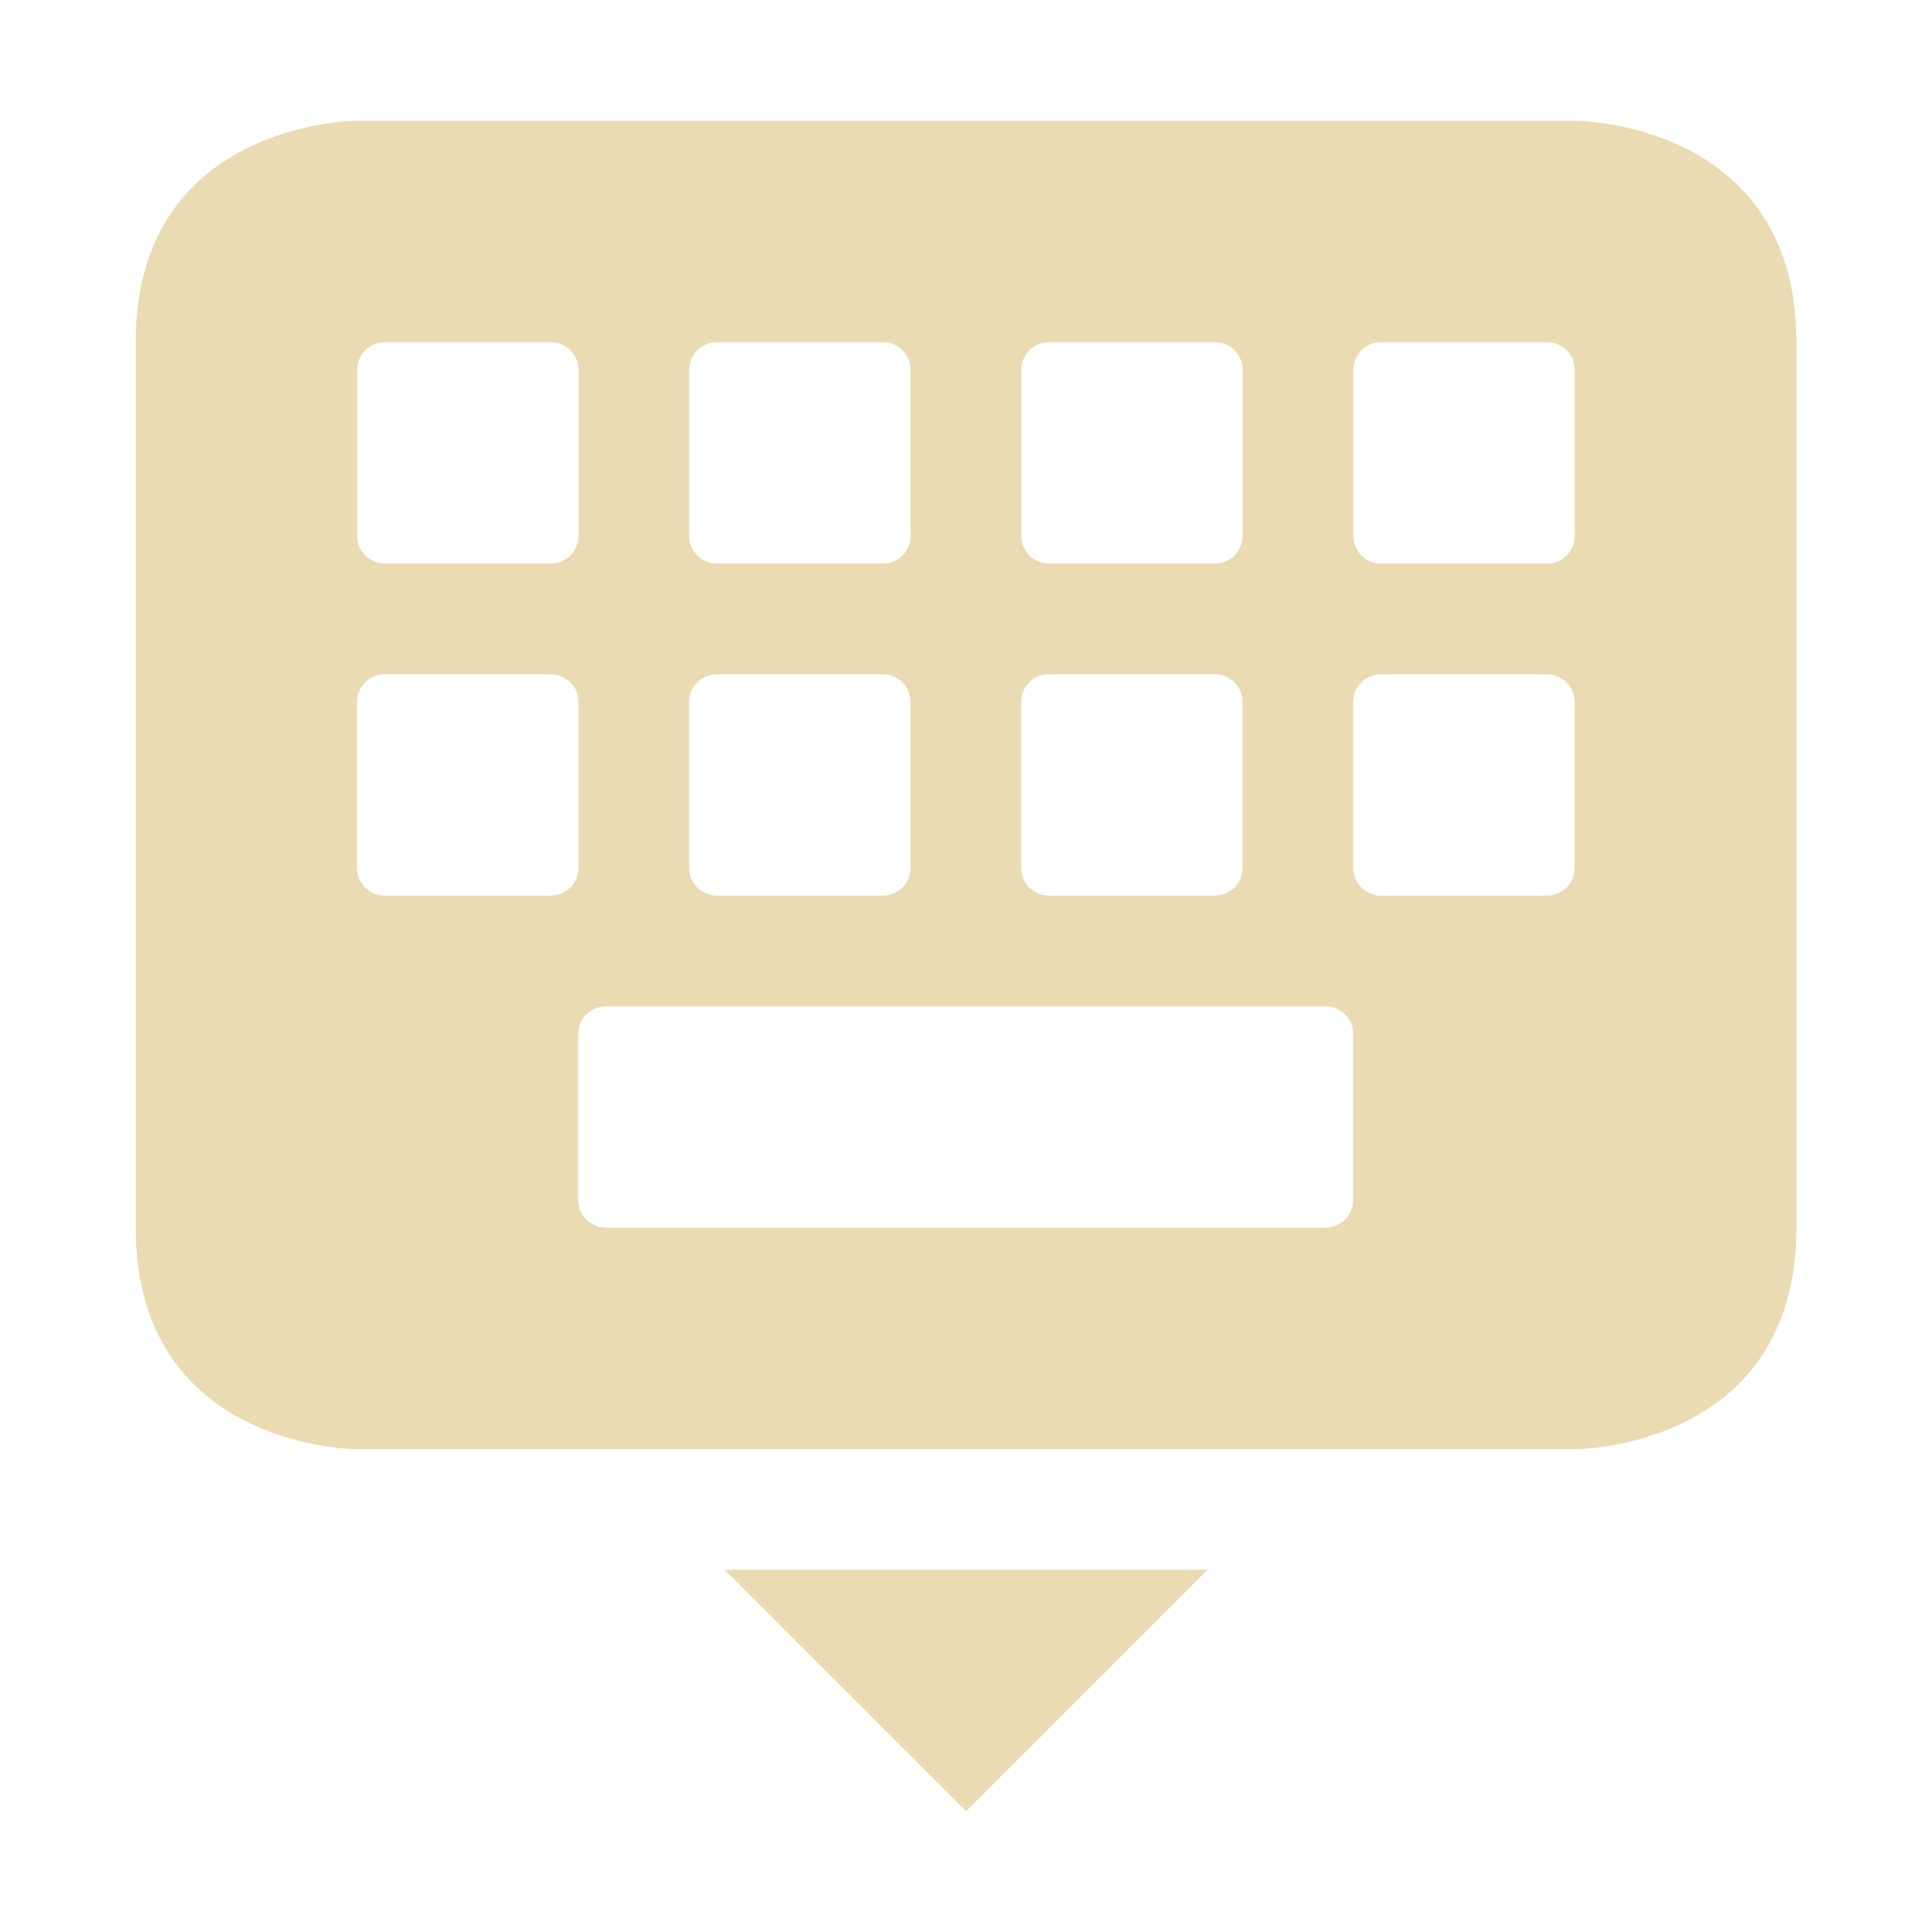
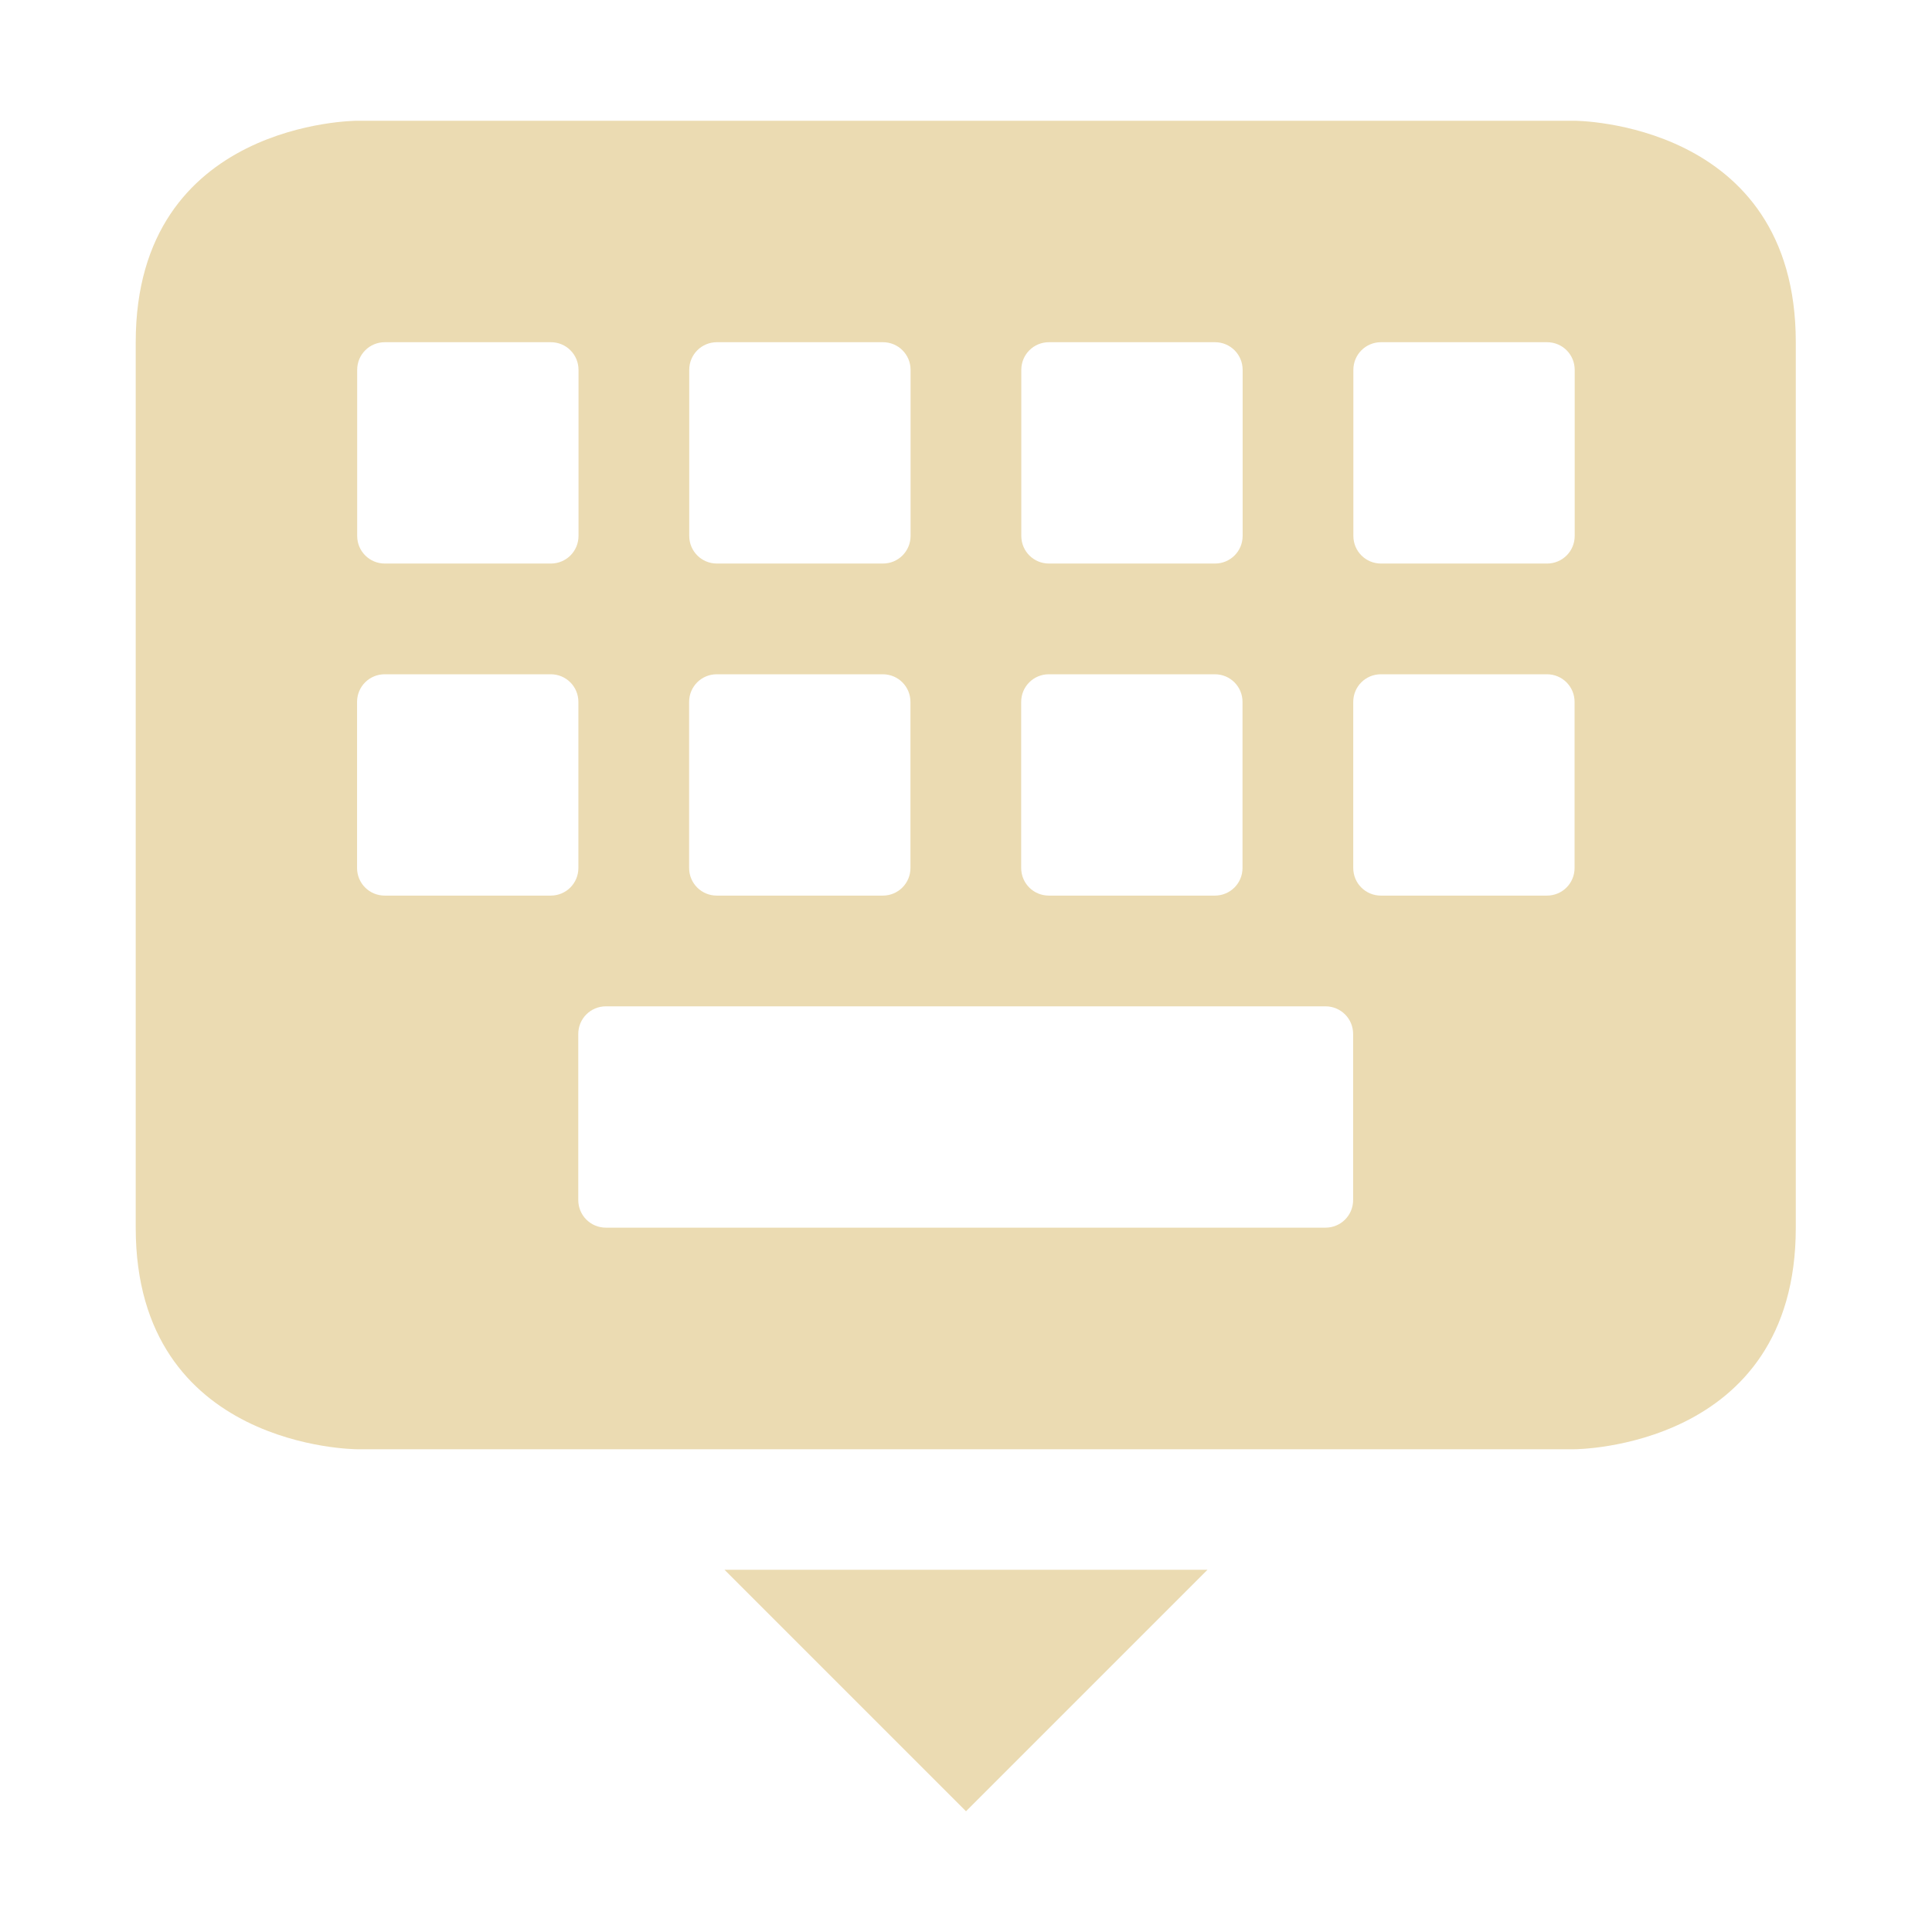
- <svg xmlns="http://www.w3.org/2000/svg" width="16" height="16" viewBox="0 0 16 16">
+ <svg xmlns="http://www.w3.org/2000/svg" width="16" height="16" version="1.1" viewBox="0 0 16 16">
  <defs>
-     <style id="current-color-scheme" type="text/css">
-    .ColorScheme-Text { color:#ebdbb2; } .ColorScheme-Highlight { color:#458588; }
-   </style>
+     <style type="text/css">.ColorScheme-Text { color:#ebdbb2; } .ColorScheme-Highlight { color:#458588; }</style>
  </defs>
-   <path class="ColorScheme-Text" d="m2.958 1s-1.834 0-1.834 1.834v7.334c0 1.834 1.834 1.834 1.834 1.834h10.085s1.834 0 1.834-1.834v-7.334c0-1.834-1.834-1.834-1.834-1.834zm0.229 1.834h1.375c0.127 0 0.229 0.102 0.229 0.229v1.375c0 0.127-0.102 0.229-0.229 0.229h-1.375c-0.127 0-0.229-0.102-0.229-0.229v-1.375c0-0.127 0.102-0.229 0.229-0.229zm2.75 0h1.375c0.127 0 0.229 0.102 0.229 0.229v1.375c0 0.127-0.102 0.229-0.229 0.229h-1.375c-0.127 0-0.229-0.102-0.229-0.229v-1.375c0-0.127 0.102-0.229 0.229-0.229zm2.75 0h1.375c0.127 0 0.229 0.102 0.229 0.229v1.375c0 0.127-0.102 0.229-0.229 0.229h-1.375c-0.127 0-0.229-0.102-0.229-0.229v-1.375c0-0.127 0.102-0.229 0.229-0.229zm2.75 0h1.375c0.127 0 0.229 0.102 0.229 0.229v1.375c0 0.127-0.102 0.229-0.229 0.229h-1.375c-0.127 0-0.229-0.102-0.229-0.229v-1.375c0-0.127 0.102-0.229 0.229-0.229zm-8.251 2.75h1.375c0.127 0 0.229 0.102 0.229 0.229v1.375c0 0.127-0.102 0.229-0.229 0.229h-1.375c-0.127 0-0.229-0.102-0.229-0.229v-1.375c0-0.127 0.102-0.229 0.229-0.229zm2.75 0h1.375c0.127 0 0.229 0.102 0.229 0.229v1.375c0 0.127-0.102 0.229-0.229 0.229h-1.375c-0.127 0-0.229-0.102-0.229-0.229v-1.375c0-0.127 0.102-0.229 0.229-0.229zm2.75 0h1.375c0.127 0 0.229 0.102 0.229 0.229v1.375c0 0.127-0.102 0.229-0.229 0.229h-1.375c-0.127 0-0.229-0.102-0.229-0.229v-1.375c0-0.127 0.102-0.229 0.229-0.229zm2.75 0h1.375c0.127 0 0.229 0.102 0.229 0.229v1.375c0 0.127-0.102 0.229-0.229 0.229h-1.375c-0.127 0-0.229-0.102-0.229-0.229v-1.375c0-0.127 0.102-0.229 0.229-0.229zm-6.418 2.75h5.959c0.127 0 0.229 0.102 0.229 0.229v1.375c0 0.127-0.102 0.229-0.229 0.229h-5.959c-0.127 0-0.229-0.102-0.229-0.229v-1.375c0-0.127 0.102-0.229 0.229-0.229z" fill="currentColor" stroke-width=".917" />
+   <path class="ColorScheme-Text" d="m2.958 1s-1.834 0-1.834 1.834v7.334c0 1.834 1.834 1.834 1.834 1.834h10.08s1.834 0 1.834-1.834v-7.334c0-1.834-1.834-1.834-1.834-1.834zm0.229 1.834h1.375c0.127 0 0.229 0.102 0.229 0.229v1.375c0 0.127-0.102 0.229-0.229 0.229h-1.375c-0.127 0-0.229-0.102-0.229-0.229v-1.375c0-0.127 0.102-0.229 0.229-0.229zm2.75 0h1.375c0.127 0 0.229 0.102 0.229 0.229v1.375c0 0.127-0.102 0.229-0.229 0.229h-1.375c-0.127 0-0.229-0.102-0.229-0.229v-1.375c0-0.127 0.102-0.229 0.229-0.229zm2.75 0h1.375c0.127 0 0.229 0.102 0.229 0.229v1.375c0 0.127-0.102 0.229-0.229 0.229h-1.375c-0.127 0-0.229-0.102-0.229-0.229v-1.375c0-0.127 0.102-0.229 0.229-0.229zm2.75 0h1.375c0.127 0 0.229 0.102 0.229 0.229v1.375c0 0.127-0.102 0.229-0.229 0.229h-1.375c-0.127 0-0.229-0.102-0.229-0.229v-1.375c0-0.127 0.102-0.229 0.229-0.229zm-8.251 2.75h1.375c0.127 0 0.229 0.102 0.229 0.229v1.375c0 0.127-0.102 0.229-0.229 0.229h-1.375c-0.127 0-0.229-0.102-0.229-0.229v-1.375c0-0.127 0.102-0.229 0.229-0.229zm2.75 0h1.375c0.127 0 0.229 0.102 0.229 0.229v1.375c0 0.127-0.102 0.229-0.229 0.229h-1.375c-0.127 0-0.229-0.102-0.229-0.229v-1.375c0-0.127 0.102-0.229 0.229-0.229zm2.75 0h1.375c0.127 0 0.229 0.102 0.229 0.229v1.375c0 0.127-0.102 0.229-0.229 0.229h-1.375c-0.127 0-0.229-0.102-0.229-0.229v-1.375c0-0.127 0.102-0.229 0.229-0.229zm2.75 0h1.375c0.127 0 0.229 0.102 0.229 0.229v1.375c0 0.127-0.102 0.229-0.229 0.229h-1.375c-0.127 0-0.229-0.102-0.229-0.229v-1.375c0-0.127 0.102-0.229 0.229-0.229zm-6.418 2.75h5.959c0.127 0 0.229 0.102 0.229 0.229v1.375c0 0.127-0.102 0.229-0.229 0.229h-5.959c-0.127 0-0.229-0.102-0.229-0.229v-1.375c0-0.127 0.102-0.229 0.229-0.229z" fill="currentColor" stroke-width=".917" />
  <path d="m10 13-2 2-2-2z" fill="#ebdbb2" stroke-width=".4" />
</svg>
